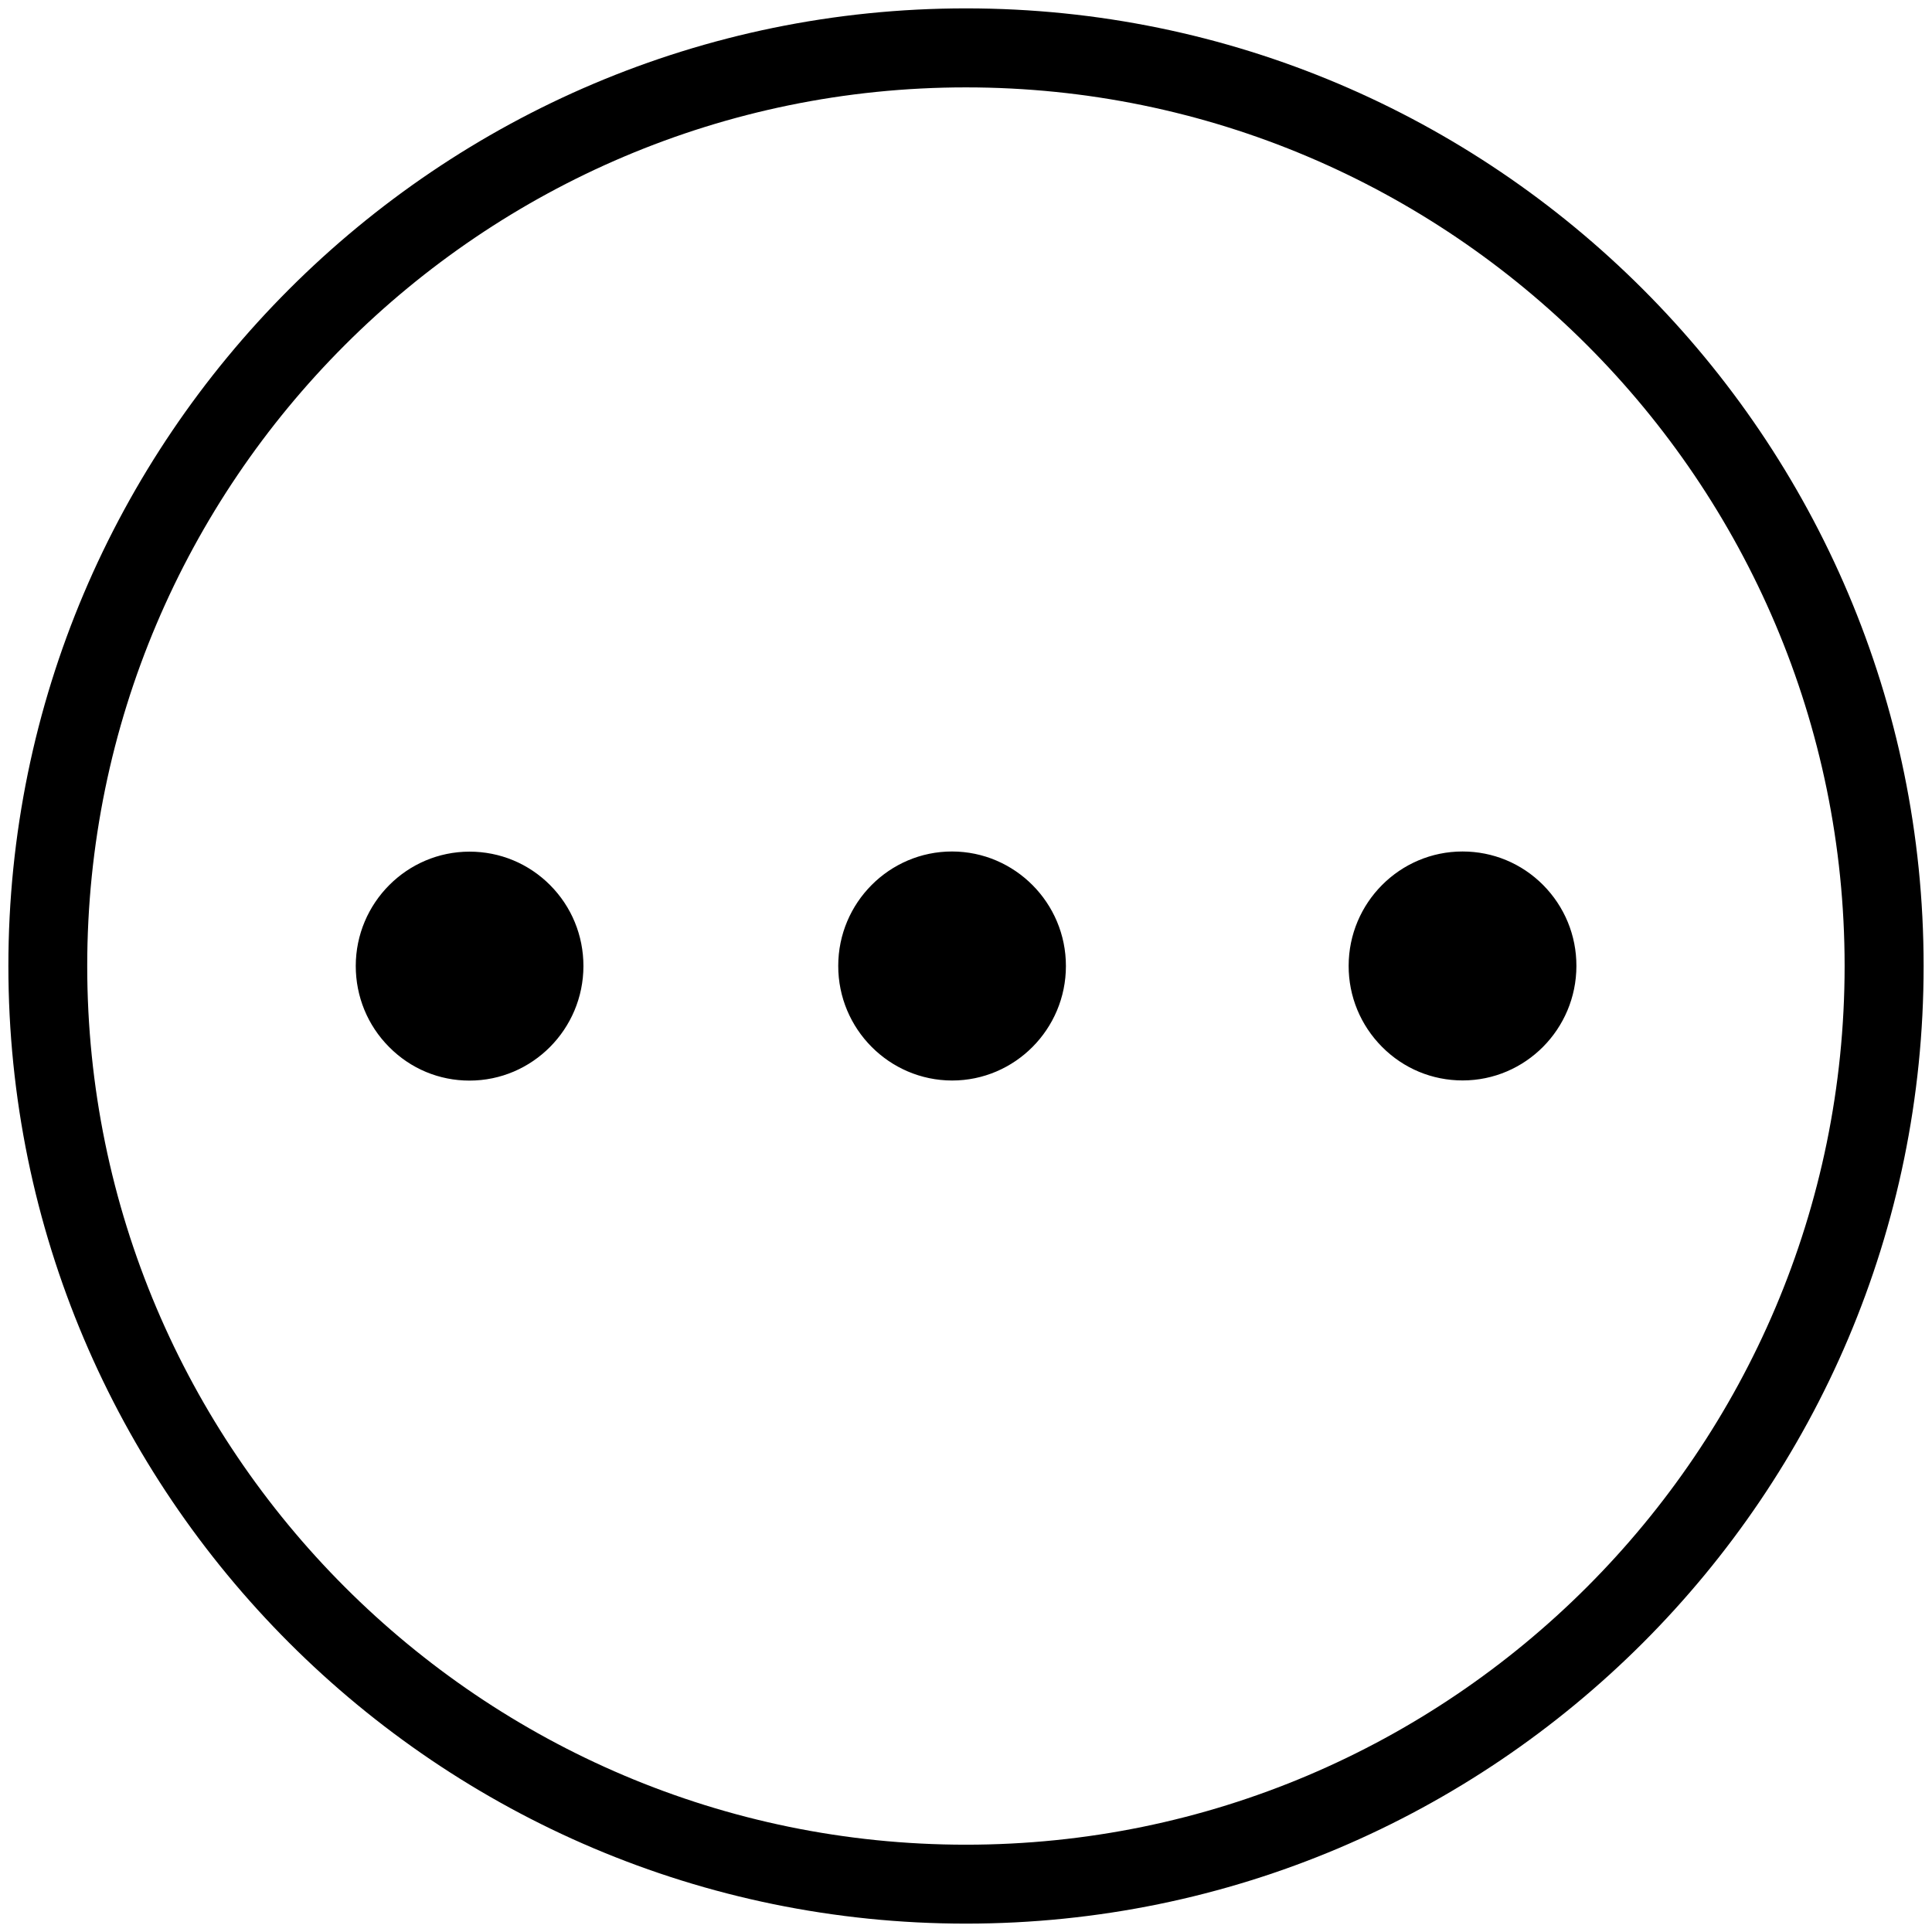
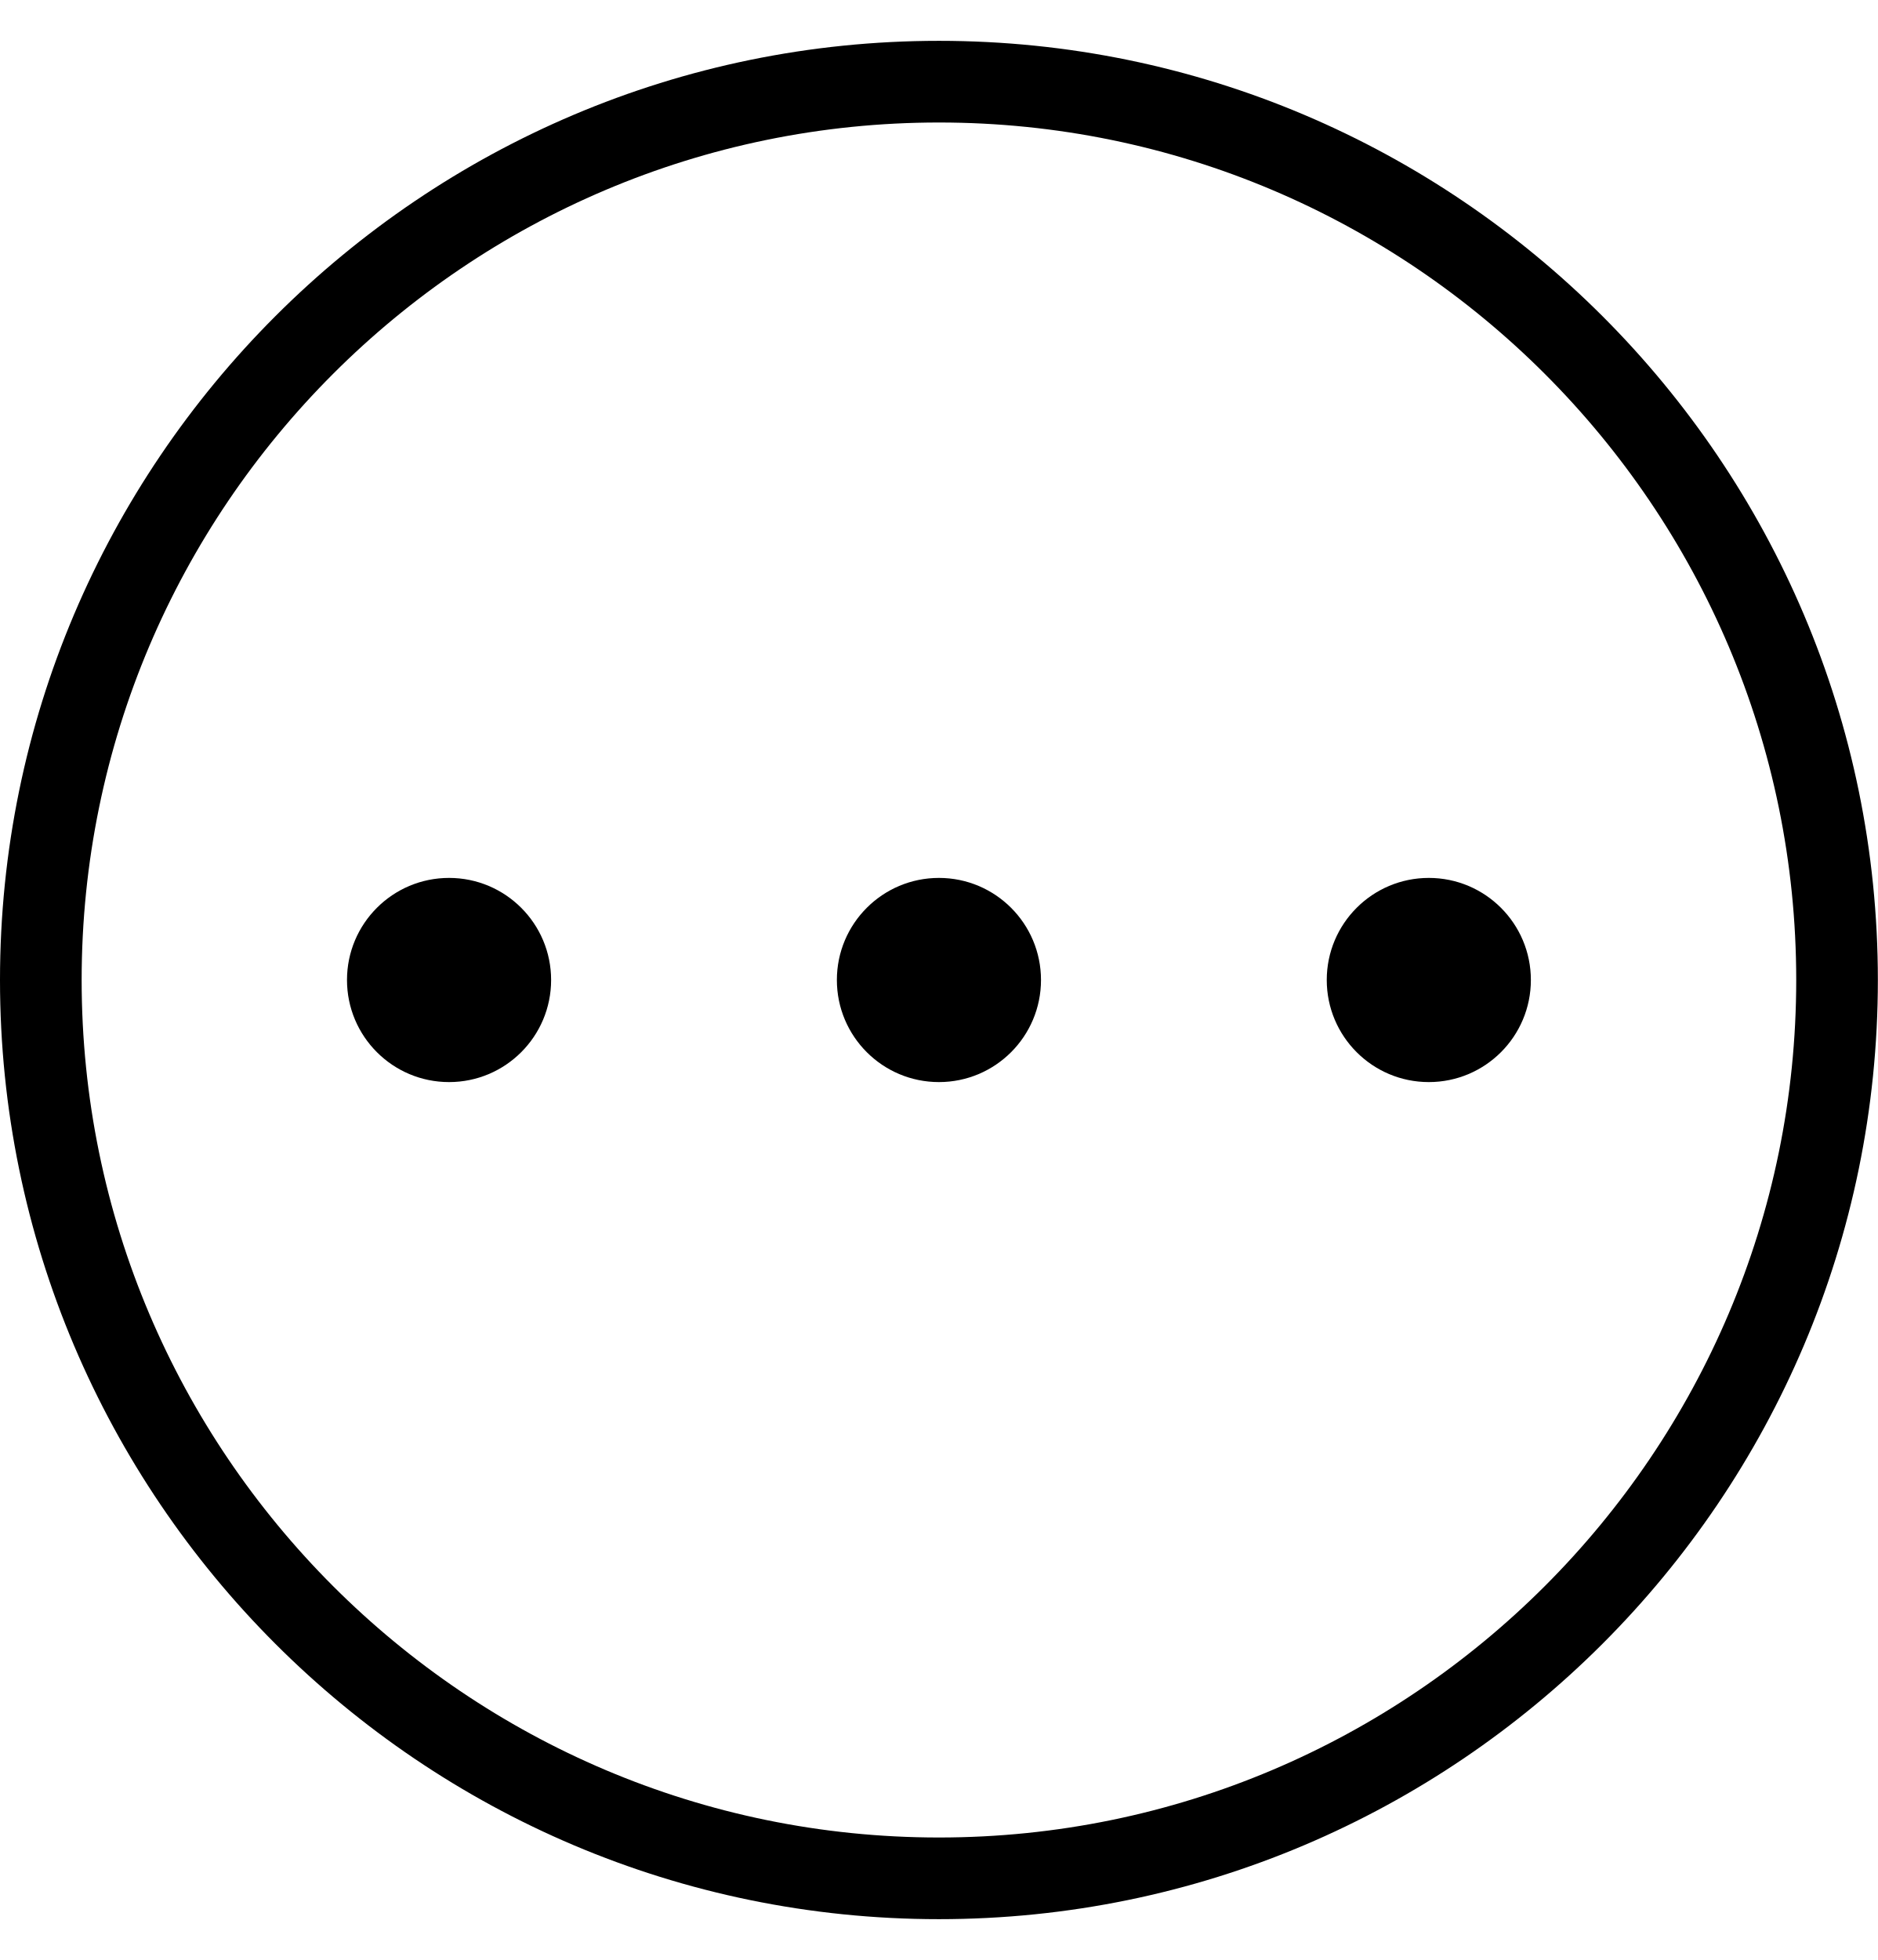
- <svg xmlns="http://www.w3.org/2000/svg" version="1.1" id="Layer_1" x="0px" y="0px" viewBox="0 0 24.21 24.21" style="enable-background:new 0 0 24.21 24.21;" xml:space="preserve">
-   <path d="M12.105,24.105c-6.617,0-12-5.383-12-12c0-6.617,5.383-12,12-12  c6.618,0,12,5.383,12,12C24.106,18.723,18.723,24.105,12.105,24.105z M12.104,1.095  c-6.071,0-11.011,4.939-11.011,11.01c0,6.072,4.939,11.011,11.011,11.011c6.071,0,11.011-4.94,11.011-11.011  C23.115,6.034,18.175,1.095,12.104,1.095z M5.883,13.541c-0.38,0-0.738-0.149-1.007-0.421  c-0.27-0.271-0.418-0.633-0.418-1.016c0.001-0.79,0.641-1.432,1.426-1.432c0.381,0,0.74,0.149,1.009,0.419  c0.27,0.271,0.418,0.632,0.418,1.015C7.31,12.897,6.67,13.541,5.883,13.541z M11.931,13.54  c-0.787-0.001-1.428-0.645-1.427-1.437c0-0.79,0.64-1.433,1.426-1.433c0.787,0.001,1.428,0.645,1.427,1.436  C13.357,12.896,12.717,13.54,11.931,13.54z M18.328,13.539c-0.381,0-0.74-0.149-1.01-0.421  c-0.269-0.271-0.419-0.633-0.418-1.016c0.001-0.79,0.641-1.432,1.427-1.432c0.381,0,0.74,0.149,1.009,0.419  c0.269,0.271,0.419,0.632,0.418,1.016C19.753,12.896,19.114,13.539,18.328,13.539z" />
+ <svg xmlns="http://www.w3.org/2000/svg" version="1.1" id="Ebene_1" x="0px" y="0px" viewBox="0 0 23 24" style="enable-background:new 0 0 23 24;" xml:space="preserve">
+   <g>
+     <circle cx="17.5" cy="12" r="1.25" />
+     <circle cx="11.5" cy="12" r="1.25" />
+     <circle cx="5.5" cy="12" r="1.25" />
+     <path d="M11.5,0.5C5.159,0.5,0,5.659,0,12s5.159,11.5,11.5,11.5S23,18.341,23,12S17.841,0.5,11.5,0.5z M11.5,22.5   C5.71,22.5,1,17.79,1,12S5.71,1.5,11.5,1.5S22,6.21,22,12S17.29,22.5,11.5,22.5z" />
+   </g>
</svg>
